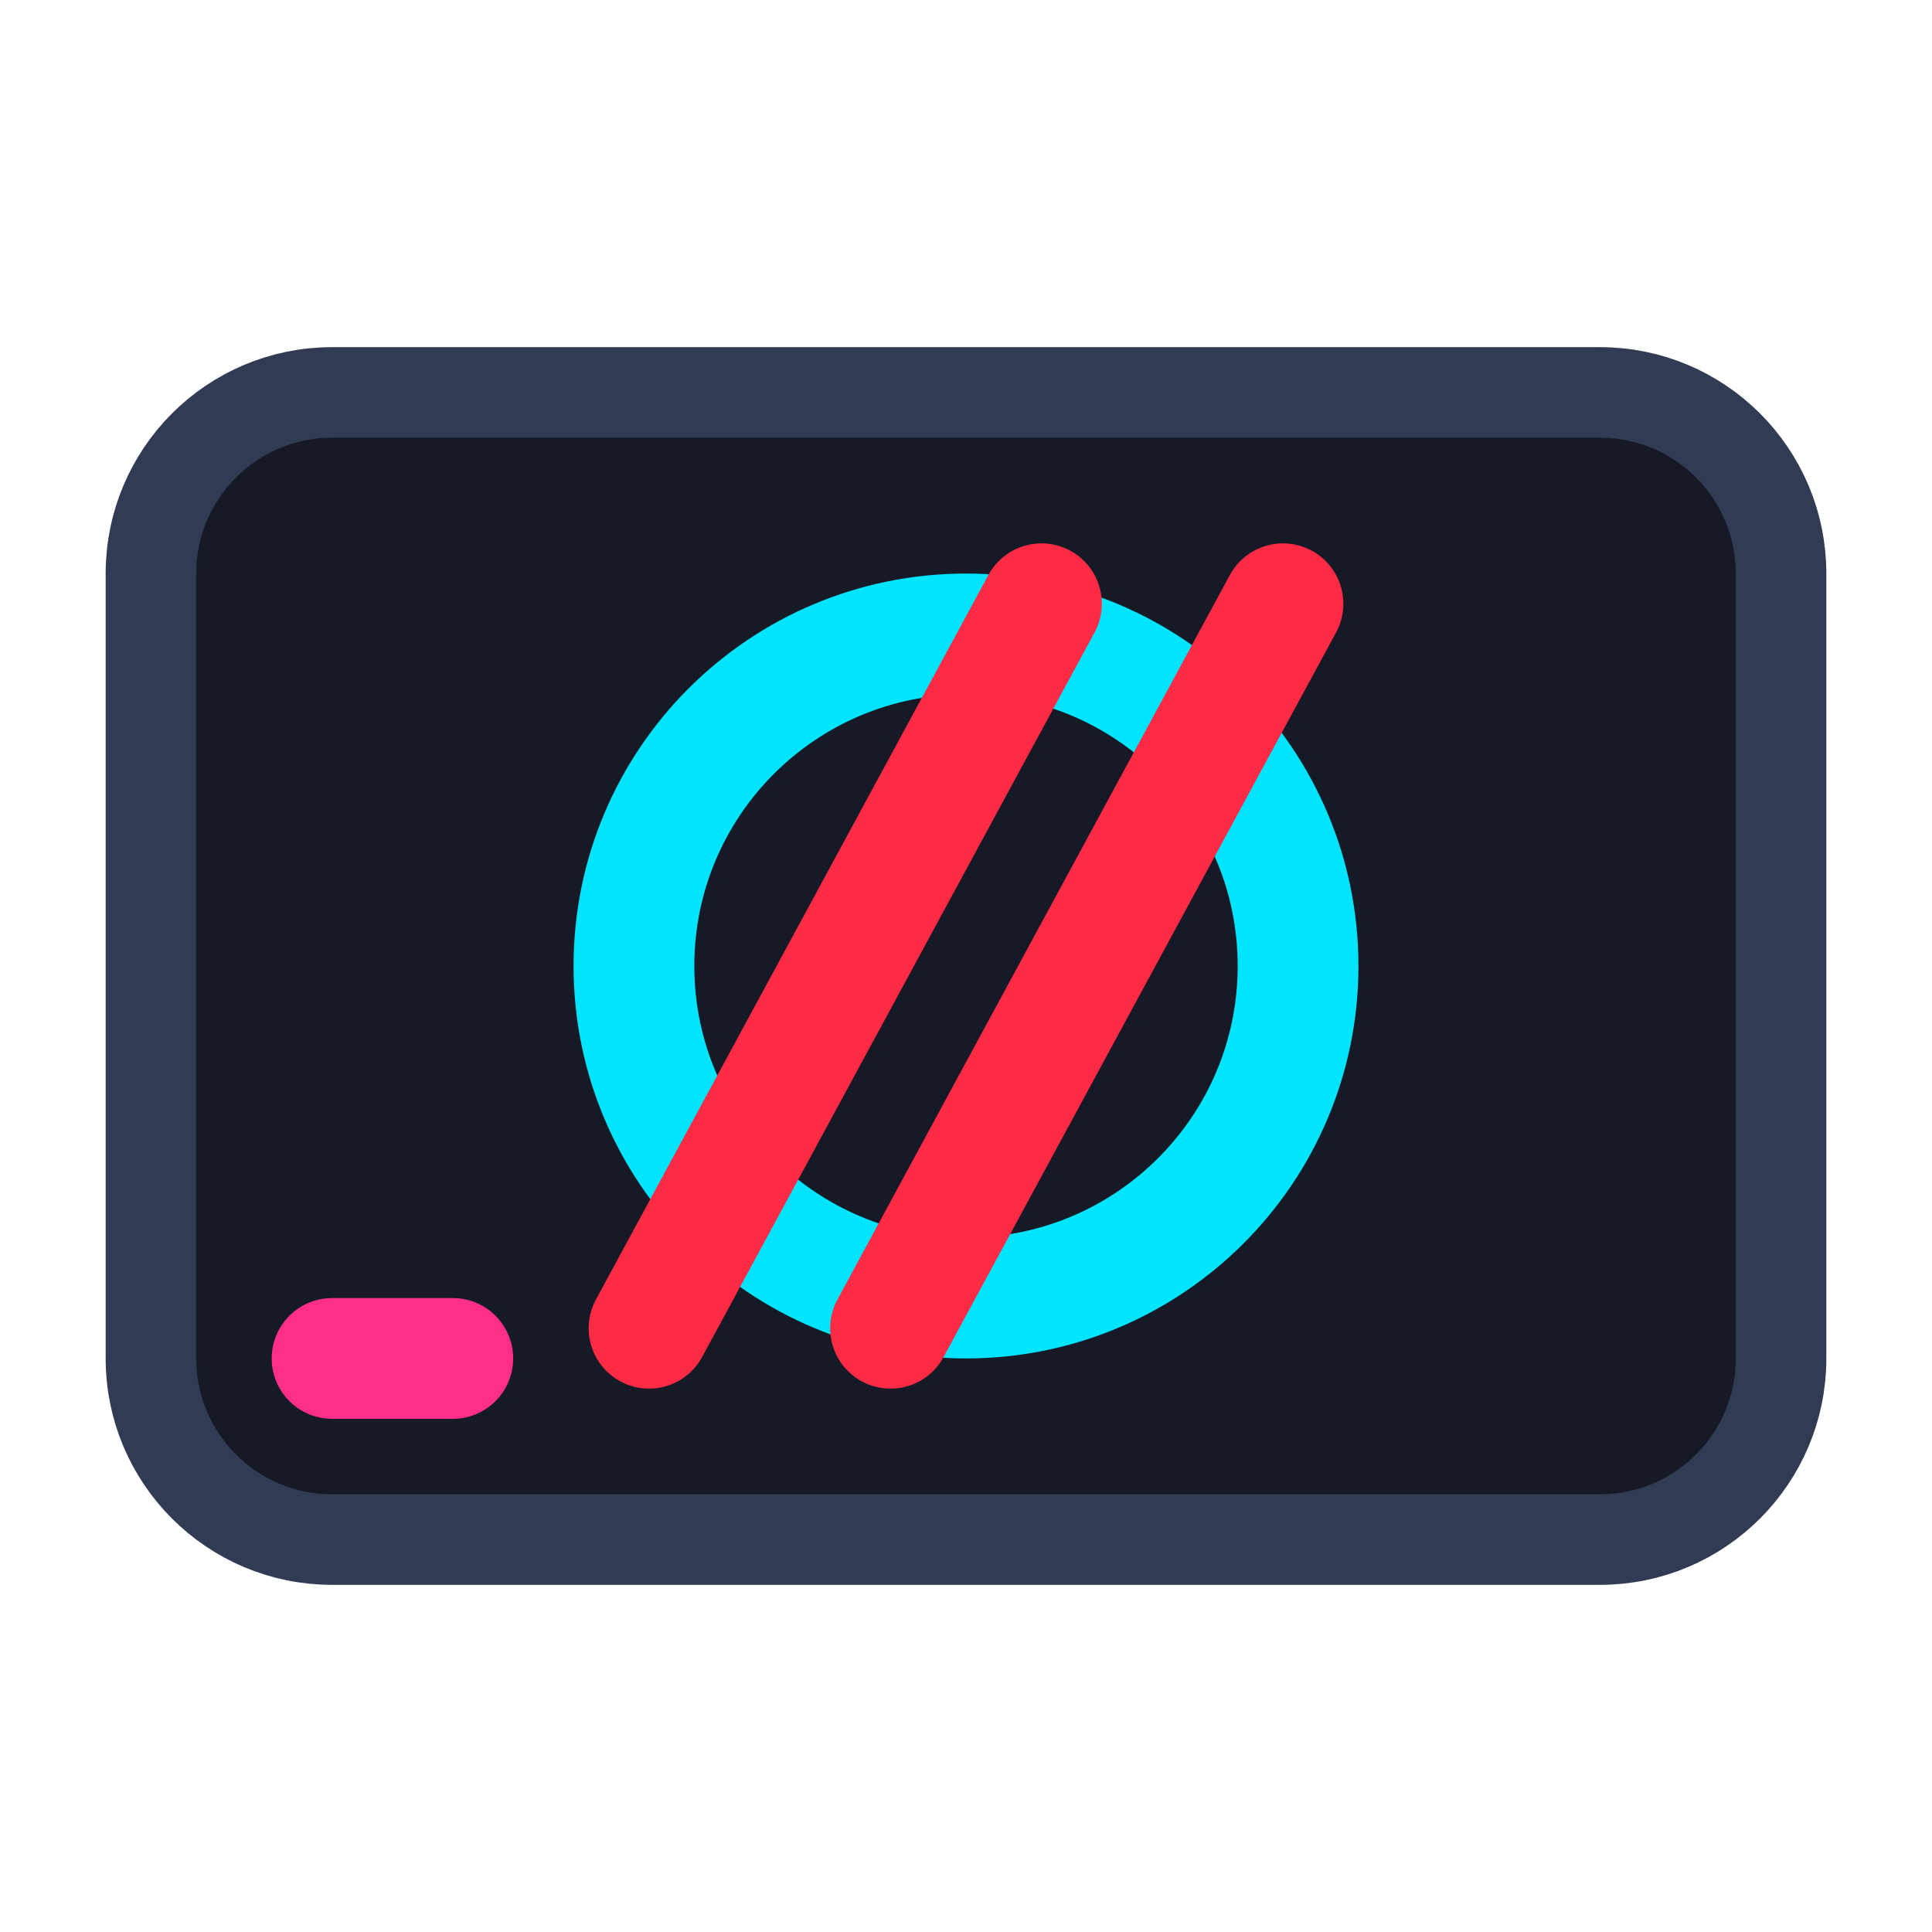
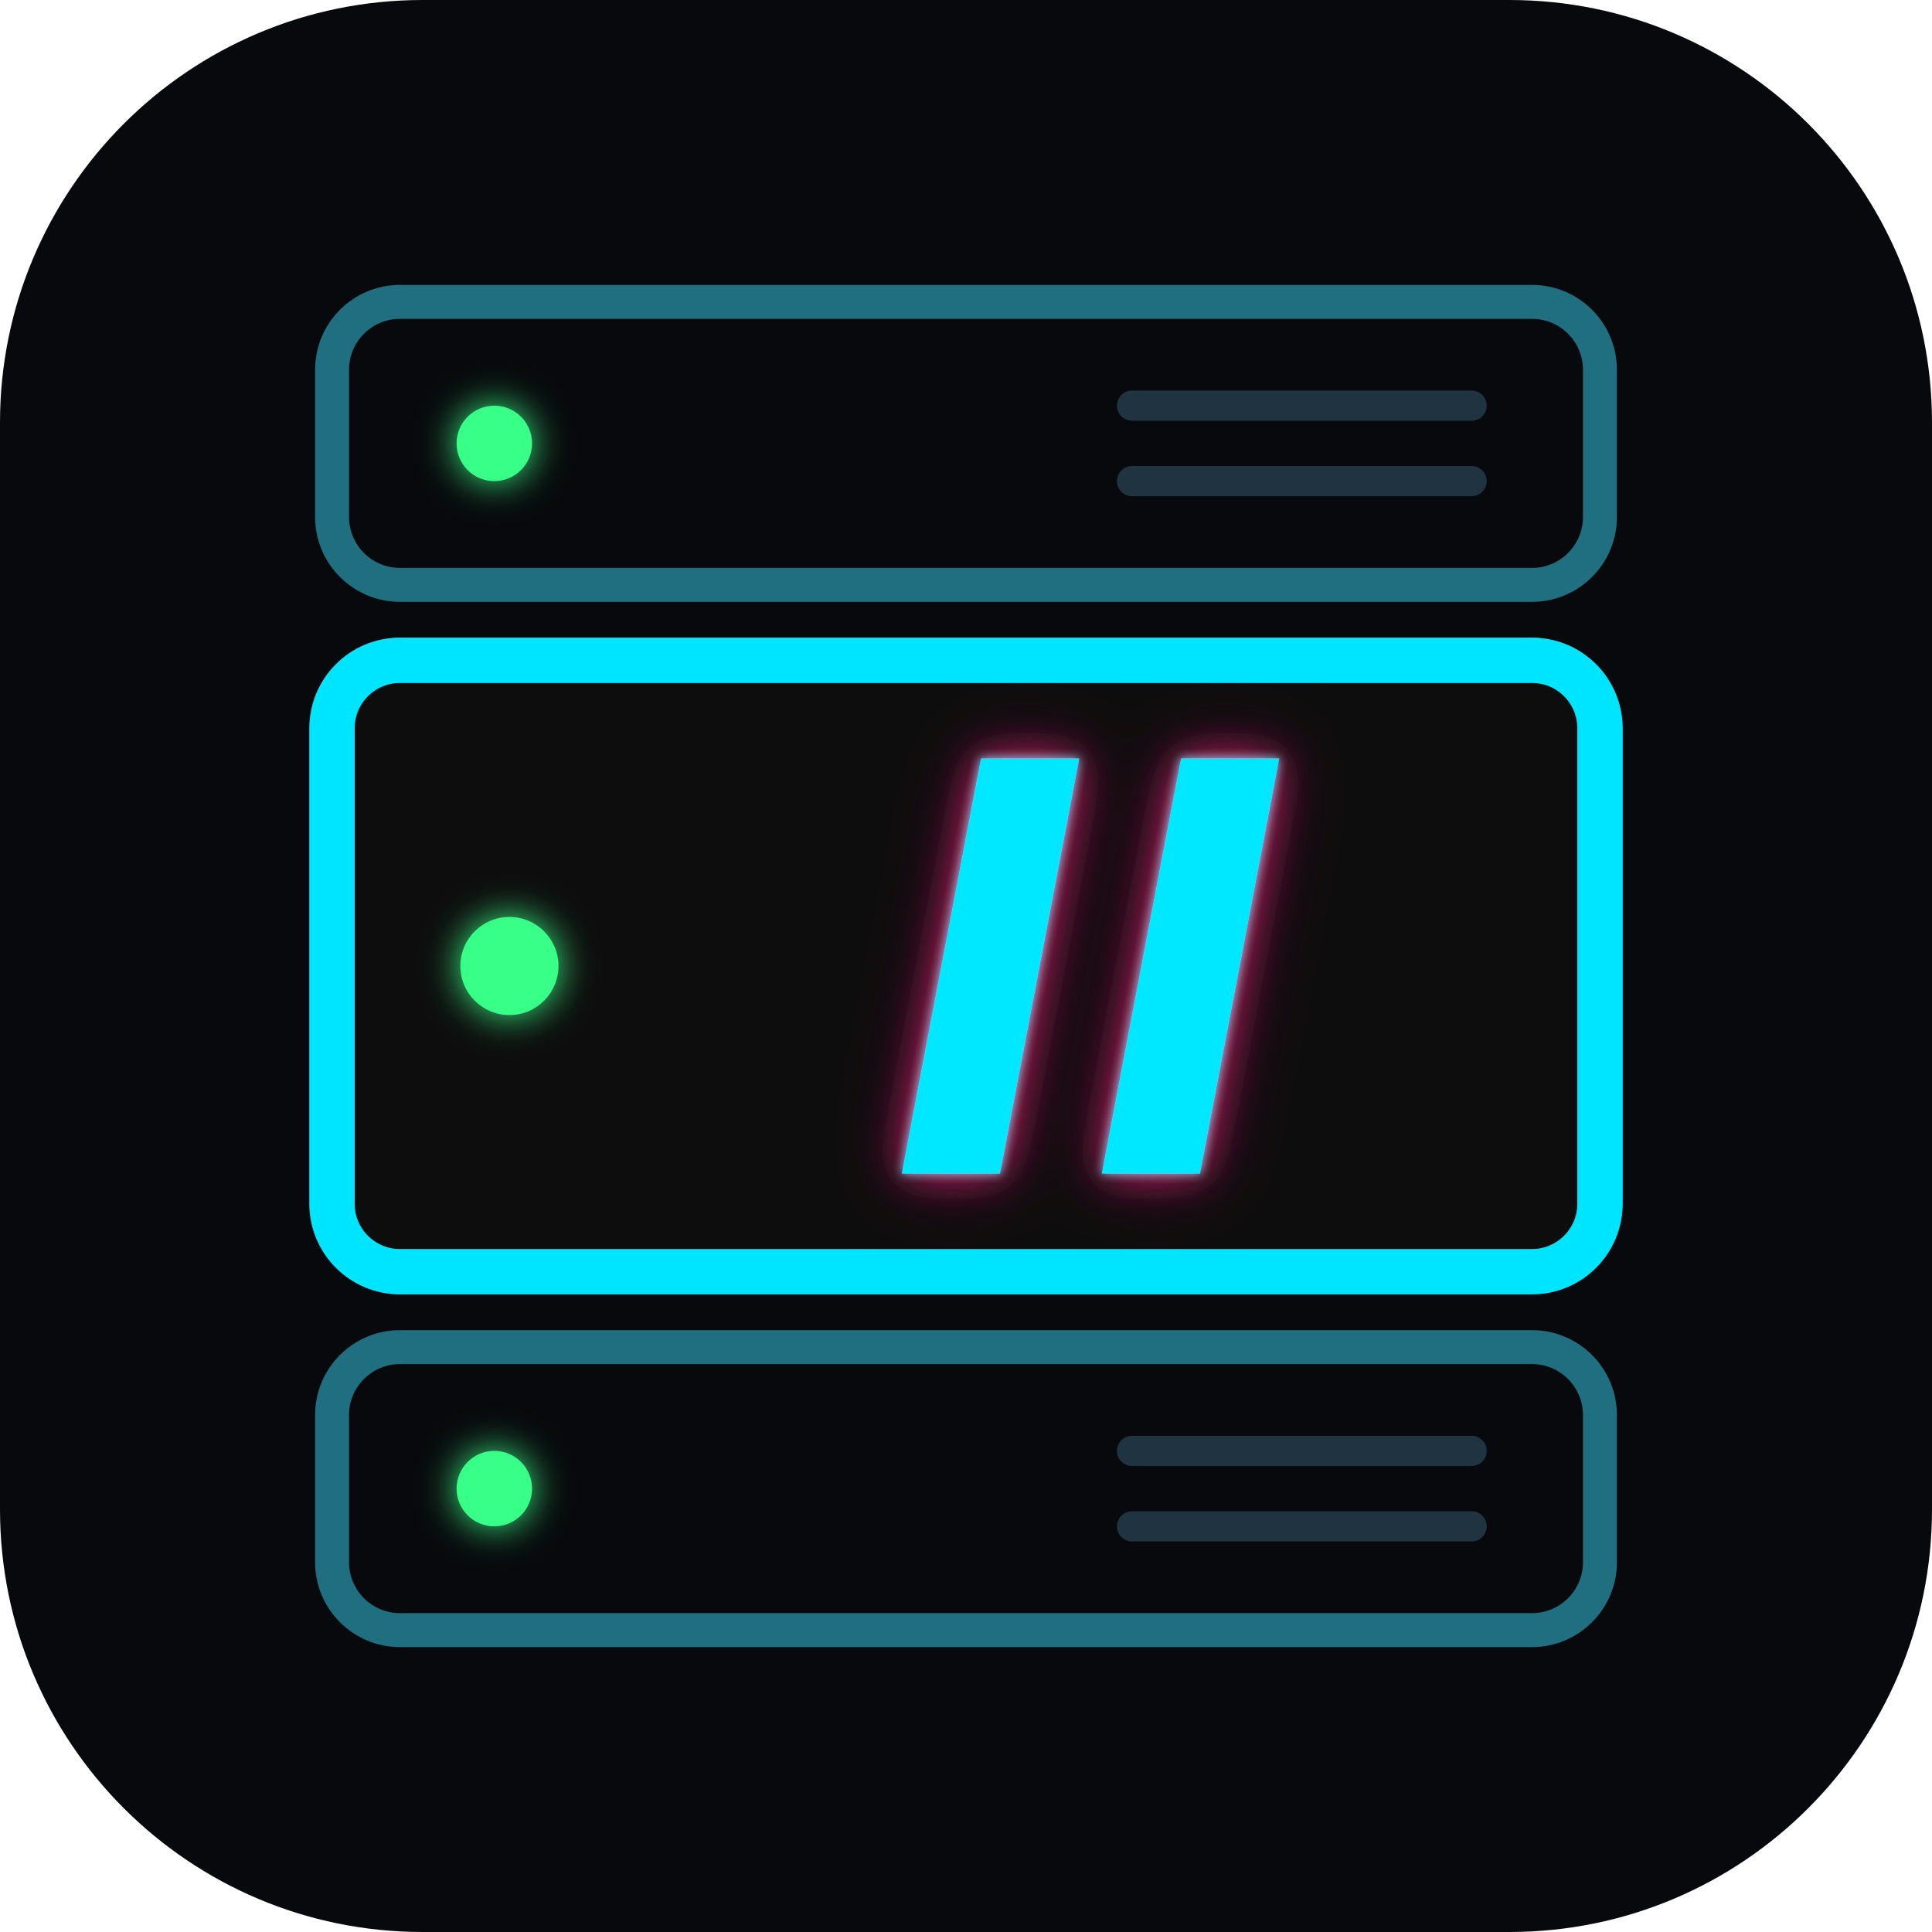
- <svg xmlns="http://www.w3.org/2000/svg" viewBox="0 0 32 32">
-   <rect x="2.5" y="6.5" width="27" height="19" rx="3" fill="#151a26" stroke="#313b54" stroke-width="1.5" />
-   <circle cx="16" cy="16" r="5.5" fill="none" stroke="#00e5ff" stroke-width="2" />
-   <path d="M10.75 22 17.25 10M14.75 22 21.25 10" stroke="#ff2b45" stroke-width="2" stroke-linecap="round" />
-   <path d="M5.5 22.5h2" stroke="#ff2e88" stroke-width="2" stroke-linecap="round" />
+ <svg xmlns="http://www.w3.org/2000/svg" viewBox="0 0 1024 1024" width="1024" height="1024">
+   <defs>
+     <clipPath id="t">
+       <rect width="1024" height="1024" rx="224" />
+     </clipPath>
+     <filter id="sl" x="-100%" y="-30%" width="300%" height="160%">
+       <feGaussianBlur in="SourceAlpha" stdDeviation="20" result="b3" />
+       <feFlood flood-color="#8c1446" flood-opacity=".65" />
+       <feComposite operator="in" in2="b3" result="g3" />
+       <feGaussianBlur in="SourceAlpha" stdDeviation="11" result="b2" />
+       <feFlood flood-color="#ff2e88" flood-opacity=".75" />
+       <feComposite operator="in" in2="b2" result="g2" />
+       <feGaussianBlur in="SourceAlpha" stdDeviation="2.5" result="b1" />
+       <feFlood flood-color="#96beff" flood-opacity=".9" />
+       <feComposite operator="in" in2="b1" result="g1" />
+       <feMerge>
+         <feMergeNode in="g3" />
+         <feMergeNode in="g2" />
+         <feMergeNode in="g1" />
+         <feMergeNode in="SourceGraphic" />
+       </feMerge>
+     </filter>
+     <filter id="sq" x="-30%" y="-30%" width="160%" height="160%">
+       <feGaussianBlur in="SourceAlpha" stdDeviation="8" />
+       <feFlood flood-color="#00e5ff" flood-opacity=".75" />
+       <feComposite operator="in" in2="SourceAlpha" />
+       <feMerge>
+         <feMergeNode />
+         <feMergeNode in="SourceGraphic" />
+       </feMerge>
+     </filter>
+     <filter id="pk" x="-50%" y="-50%" width="200%" height="200%">
+       <feGaussianBlur in="SourceAlpha" stdDeviation="10" />
+       <feFlood flood-color="#ff2e88" flood-opacity=".7" />
+       <feComposite operator="in" in2="SourceAlpha" />
+       <feMerge>
+         <feMergeNode />
+         <feMergeNode in="SourceGraphic" />
+       </feMerge>
+     </filter>
+     <filter id="gn" x="-100%" y="-100%" width="300%" height="300%">
+       <feGaussianBlur stdDeviation="10" />
+       <feMerge>
+         <feMergeNode />
+         <feMergeNode in="SourceGraphic" />
+       </feMerge>
+     </filter>
+     <filter id="blur" x="-50%" y="-50%" width="200%" height="200%">
+       <feGaussianBlur stdDeviation="40" />
+     </filter>
+   </defs>
+   <g clip-path="url(#t)">
+     <rect width="1024" height="1024" fill="#08090c" />
+     <rect x="176" y="160" width="672" height="150" rx="36" fill="#08090c" stroke="#1f6f80" stroke-width="18" />
+     <rect x="176" y="714" width="672" height="150" rx="36" fill="#08090c" stroke="#1f6f80" stroke-width="18" />
+     <g filter="url(#sq)">
+       <rect x="176" y="350" width="672" height="324" rx="36" fill="#08090c" stroke="#00e5ff" stroke-width="24" />
+     </g>
+     <circle cx="262" cy="235" r="20" fill="#39ff88" filter="url(#gn)" />
+     <circle cx="262" cy="789" r="20" fill="#39ff88" filter="url(#gn)" />
+     <circle cx="270" cy="512" r="26" fill="#39ff88" filter="url(#gn)" />
+     <g stroke="#1f3440" stroke-width="16" stroke-linecap="round">
+       <line x1="600" y1="215" x2="780" y2="215" />
+       <line x1="600" y1="255" x2="780" y2="255" />
+       <line x1="600" y1="769" x2="780" y2="769" />
+       <line x1="600" y1="809" x2="780" y2="809" />
+     </g>
+     <g fill="#00e8ff" filter="url(#sl)">
+       <polygon points="520,402 572,402 530,622 478,622" />
+       <polygon points="626,402 678,402 636,622 584,622" />
+     </g>
+   </g>
</svg>
